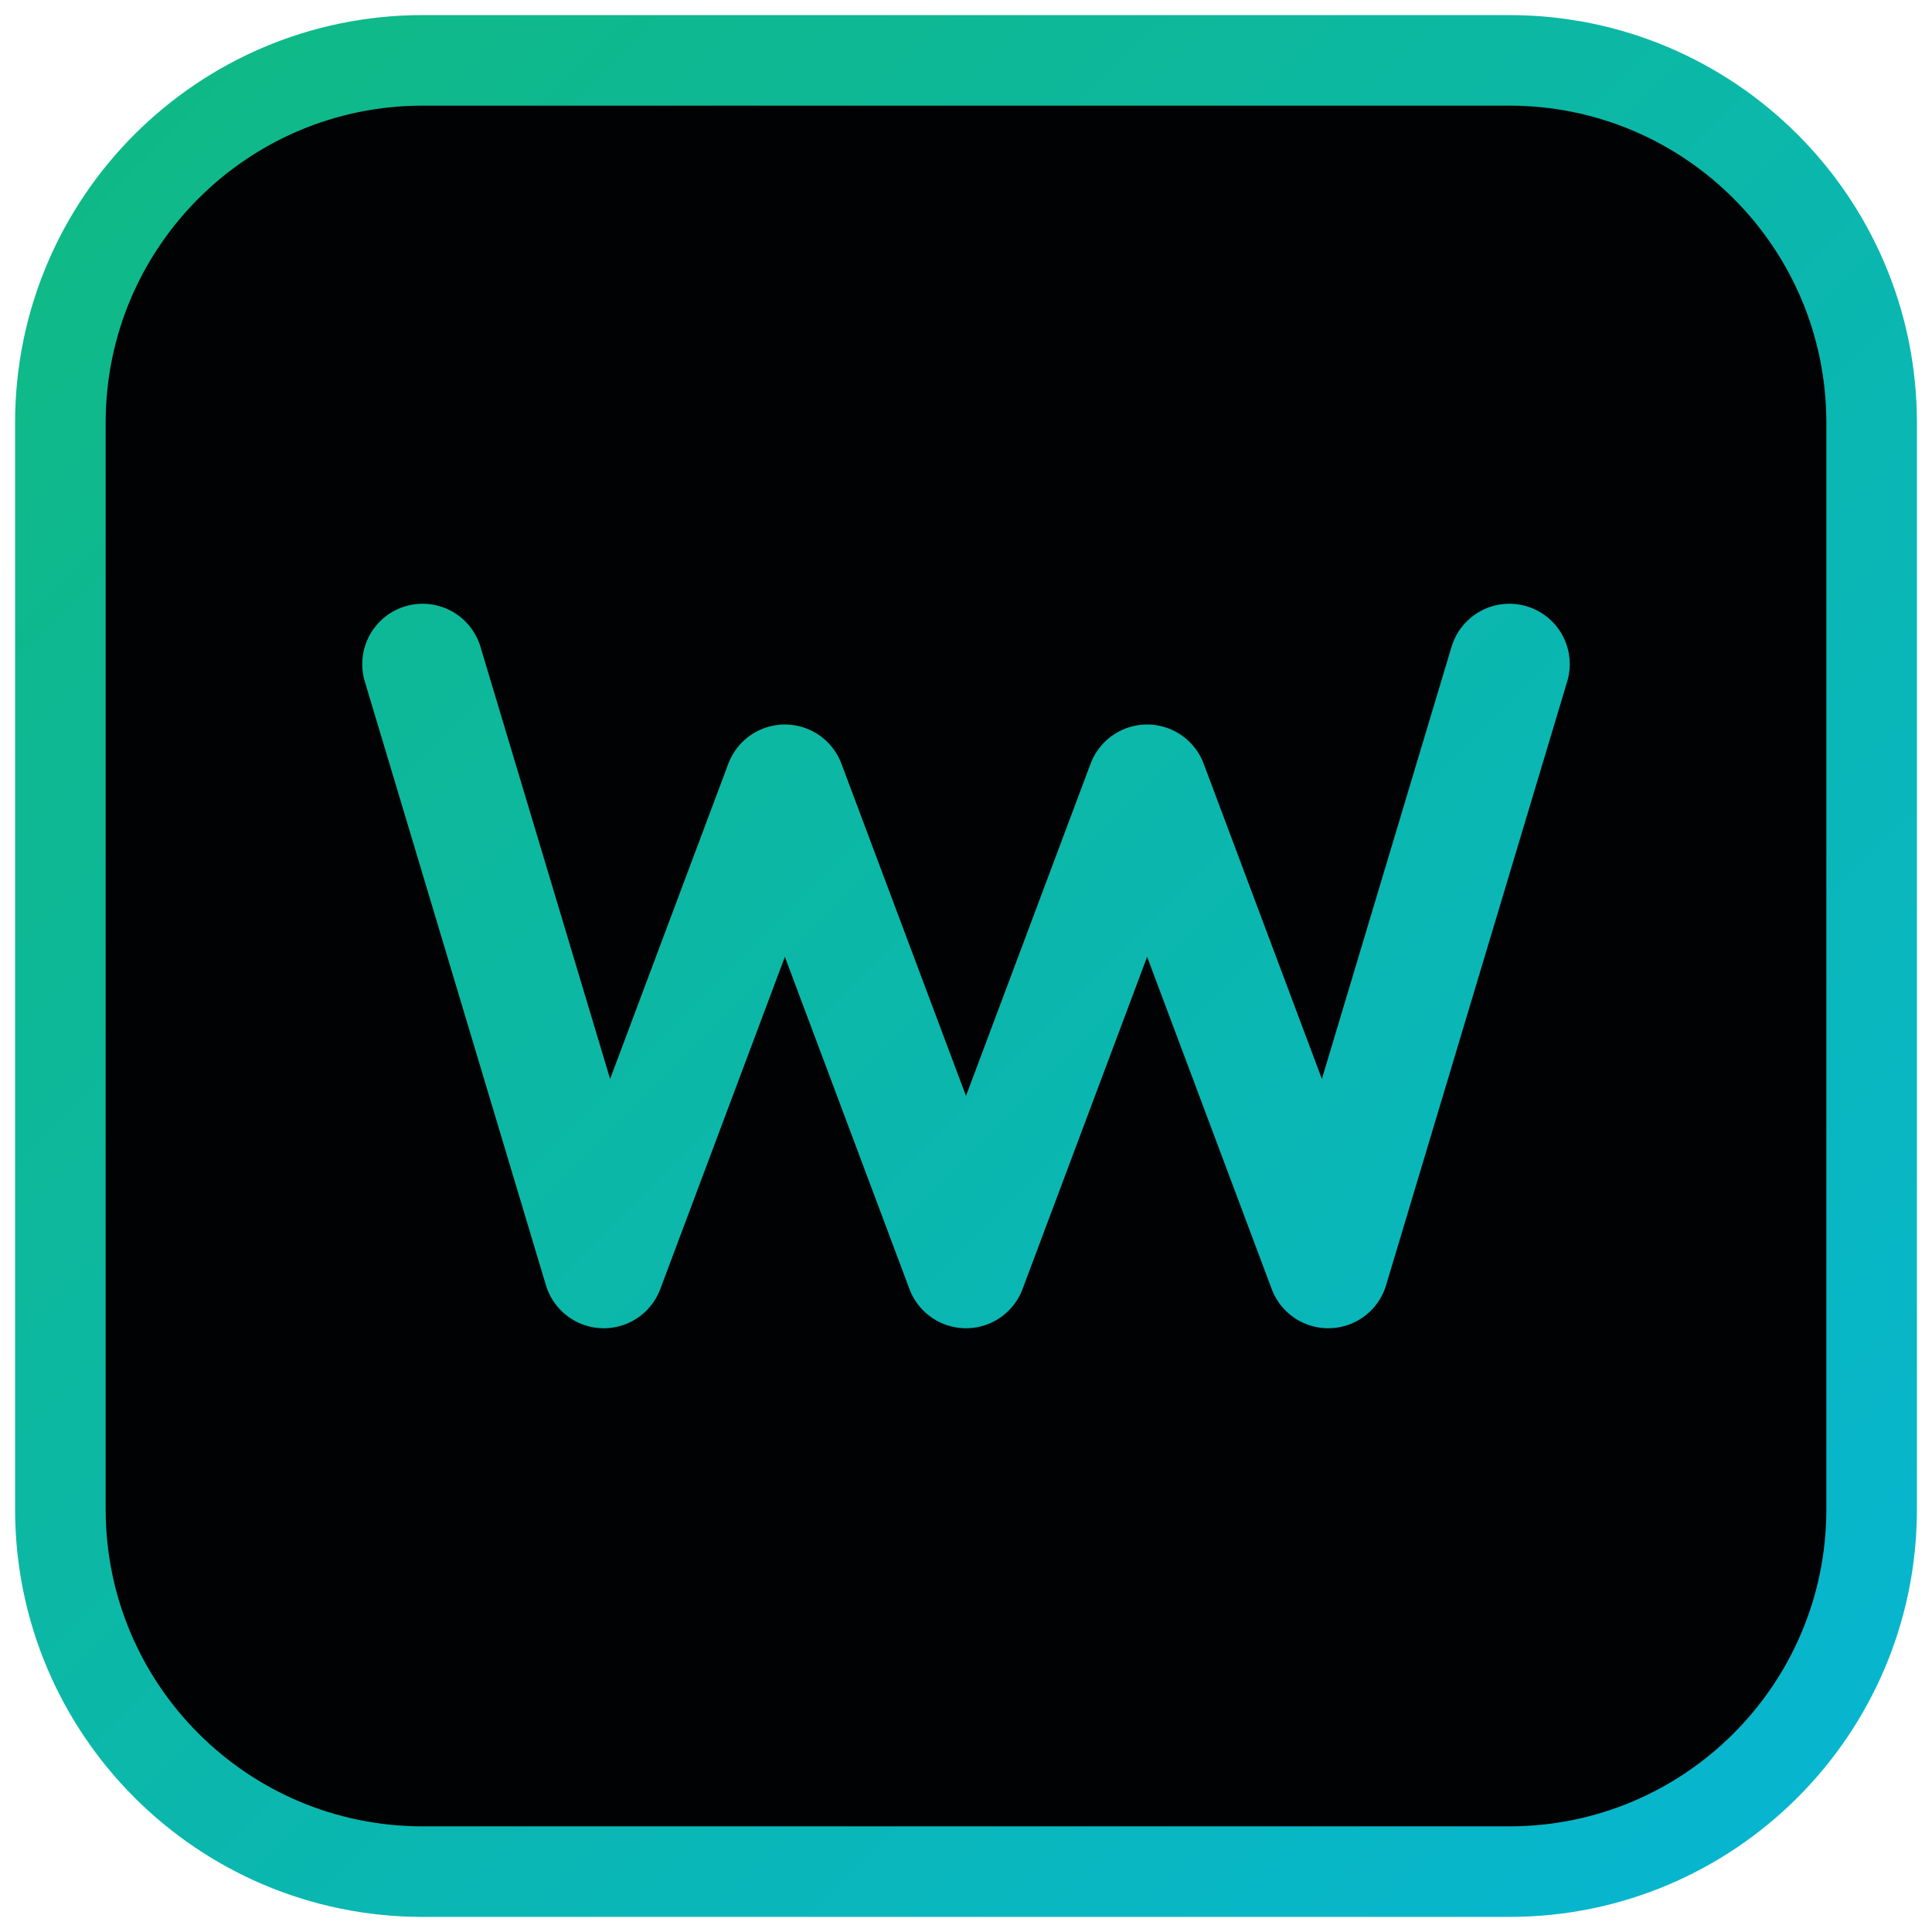
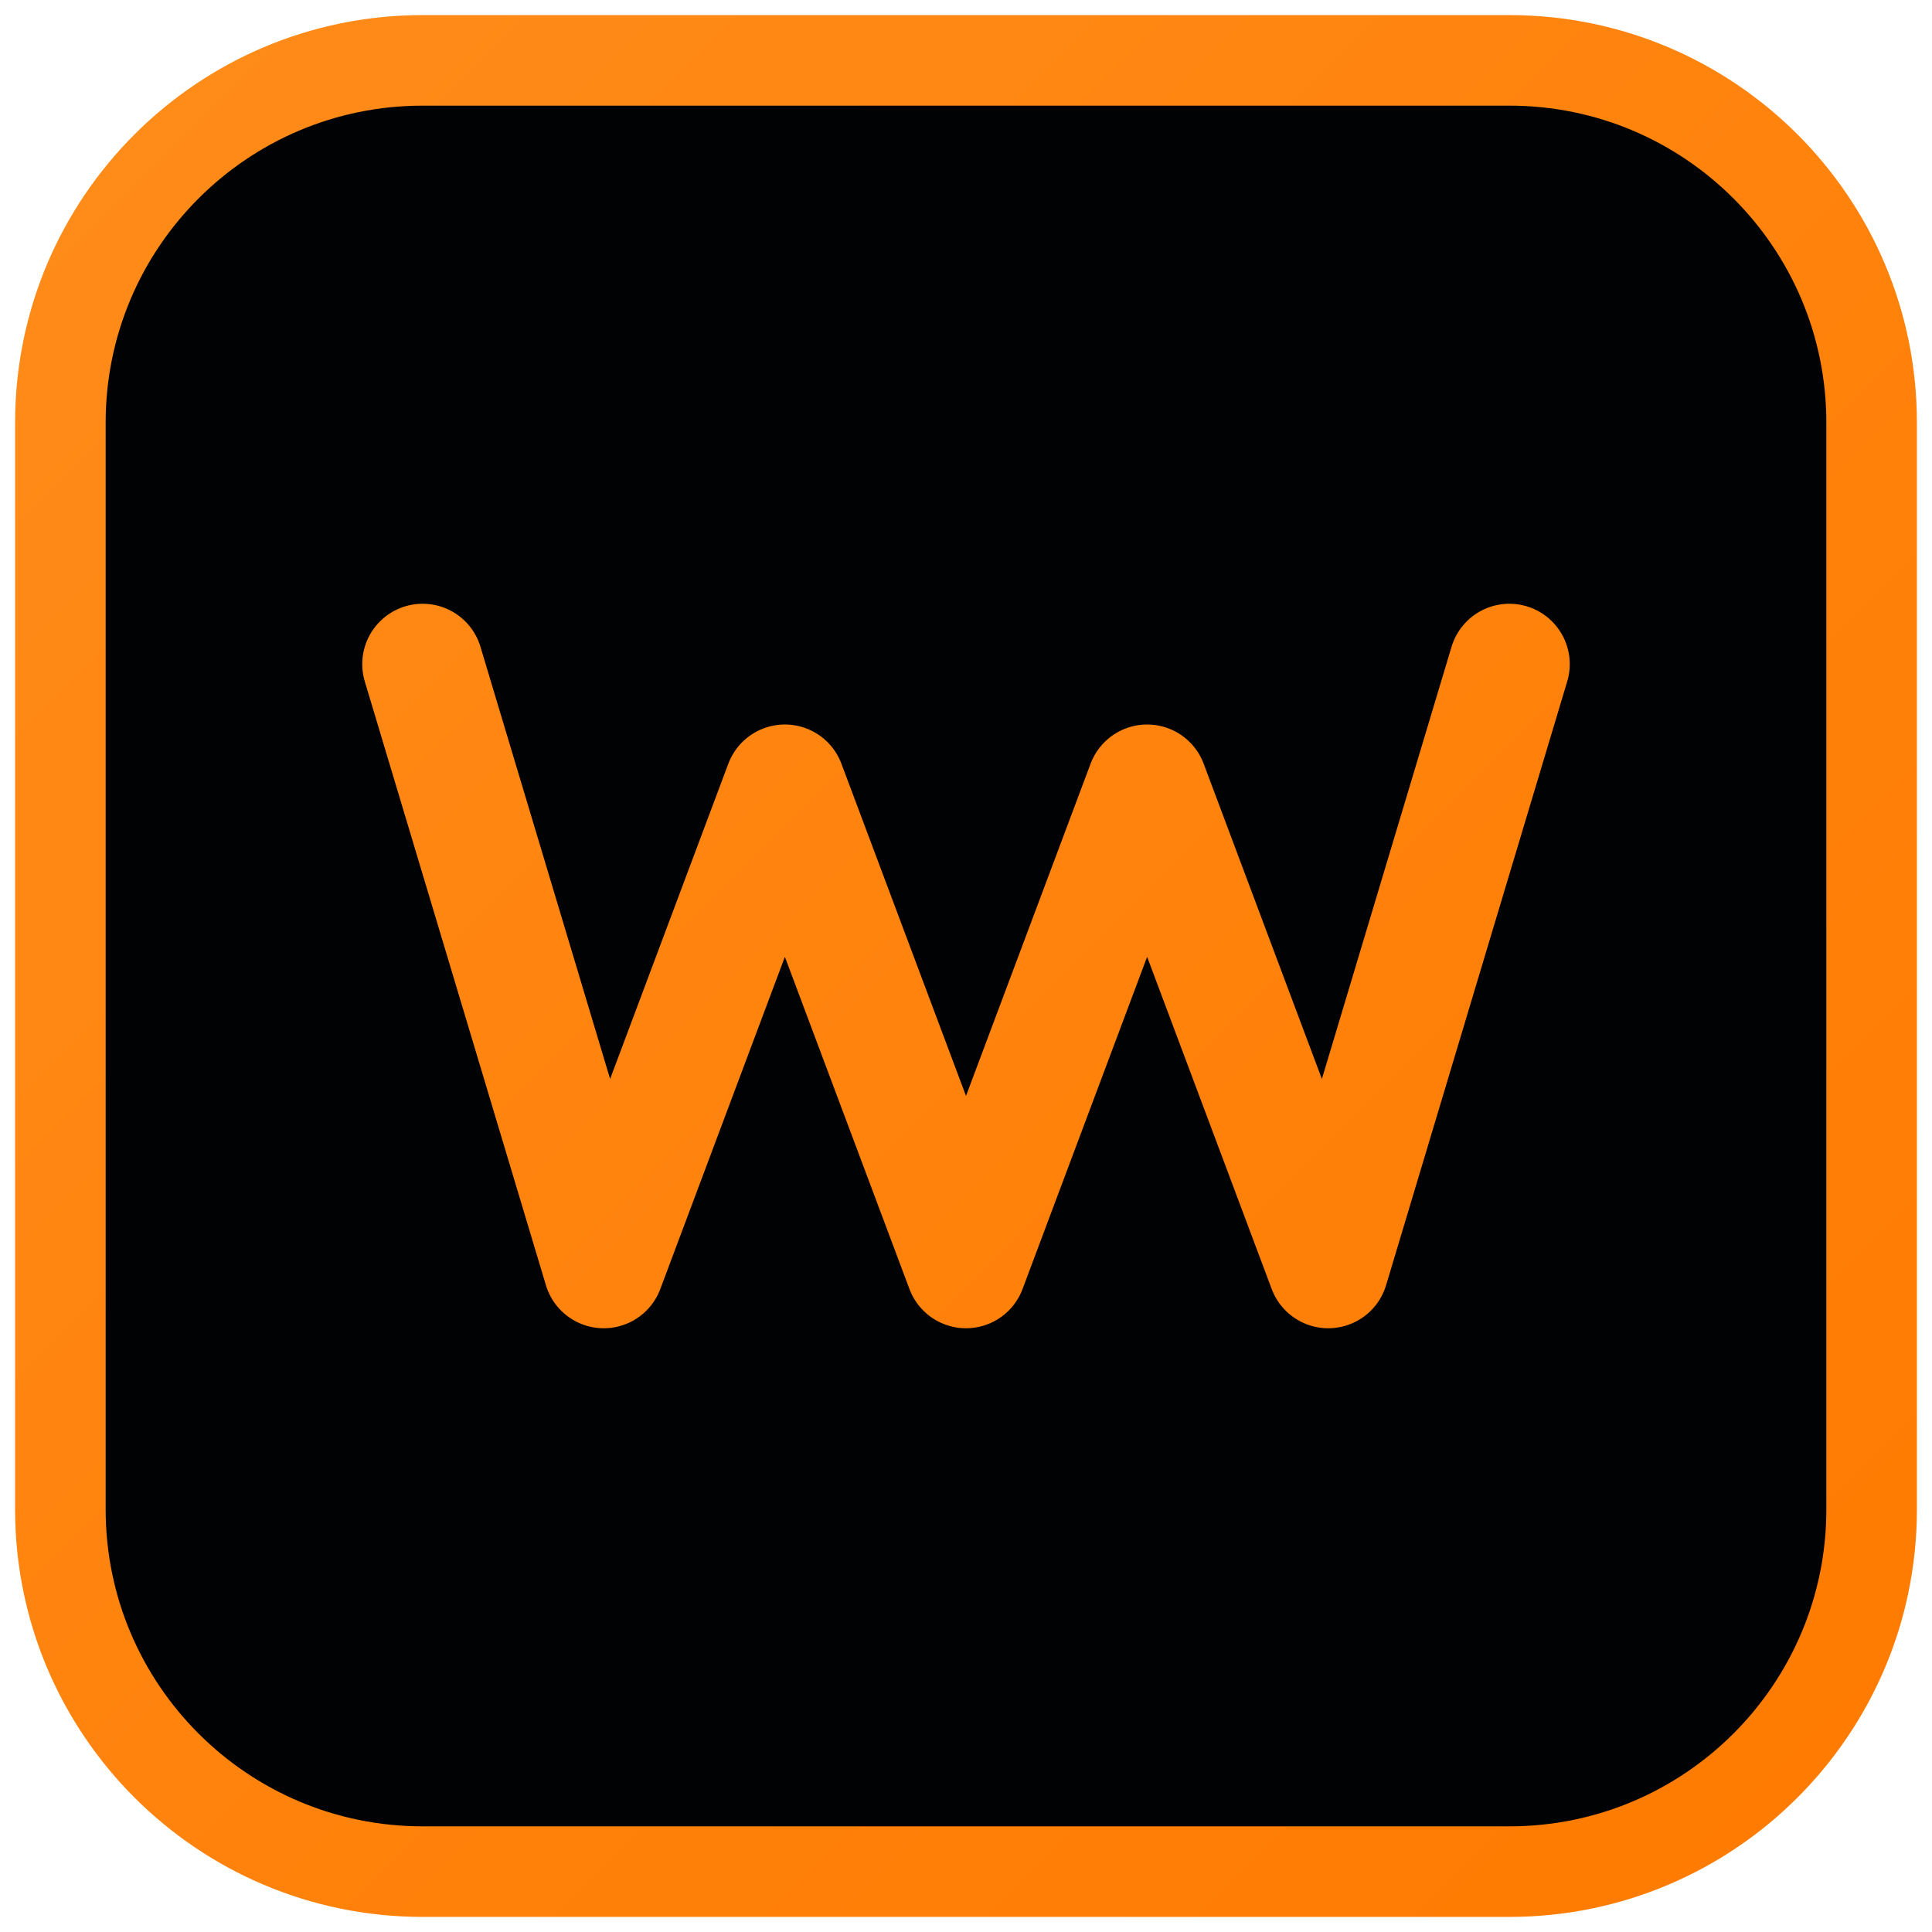
<svg xmlns="http://www.w3.org/2000/svg" viewBox="0 0 64 64" fill="none">
  <defs>
    <linearGradient id="g" x1="0" y1="0" x2="64" y2="64" gradientUnits="userSpaceOnUse">
-       <stop offset="0%" stop-color="#10b981" />
-       <stop offset="100%" stop-color="#06b6d4" />
+       <stop offset="0%" stop-color="#FF8C1A" />
+       <stop offset="100%" stop-color="#FF7A00" />
    </linearGradient>
  </defs>
  <rect x="2" y="2" width="60" height="60" rx="12" fill="#010204" stroke="url(#g)" stroke-width="3" />
  <path d="M14 22 L20 42 L26 26 L32 42 L38 26 L44 42 L50 22" stroke="url(#g)" stroke-width="4" stroke-linecap="round" stroke-linejoin="round" fill="none" />
</svg>
